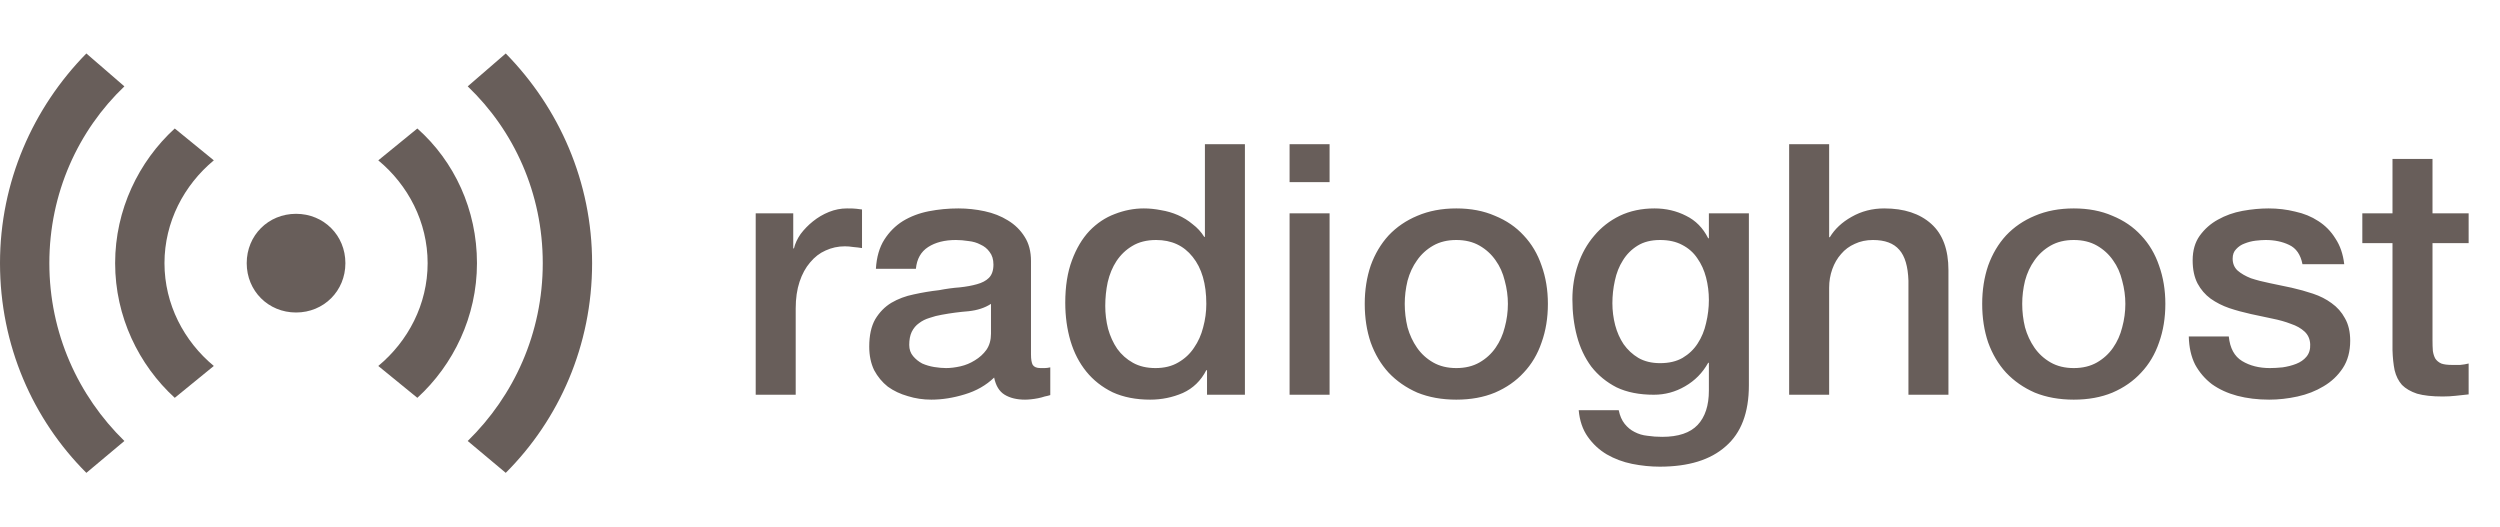
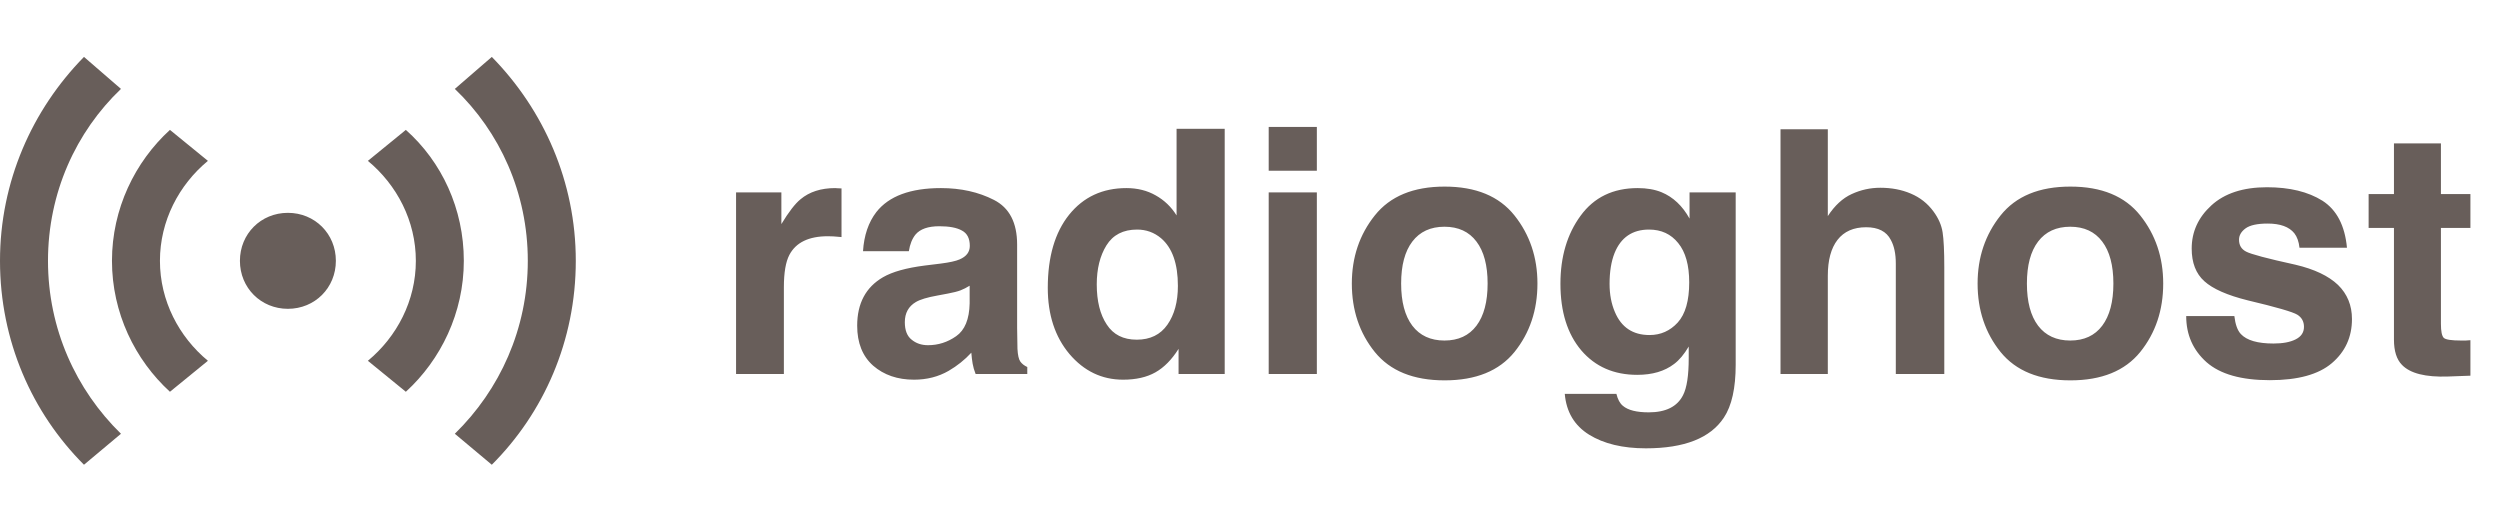
- <svg xmlns="http://www.w3.org/2000/svg" width="114" height="24" viewBox="0 0 114 24" fill="none">
-   <path d="M19.5 12C19.5 10.125 18.609 8.438 17.25 7.312L19.031 5.859C20.719 7.359 21.75 9.562 21.75 12C21.75 14.438 20.672 16.641 19.031 18.141L17.25 16.688C18.609 15.562 19.5 13.875 19.5 12ZM3.938 2.438L5.672 3.938C3.562 5.953 2.25 8.812 2.25 12C2.25 15.188 3.562 18.047 5.672 20.109L3.938 21.562C1.5 19.125 0 15.75 0 12C0 8.297 1.5 4.922 3.938 2.438ZM9.75 16.688L7.969 18.141C6.328 16.641 5.25 14.438 5.25 12C5.25 9.562 6.328 7.359 7.969 5.859L9.75 7.312C8.391 8.438 7.5 10.125 7.5 12C7.5 13.875 8.391 15.562 9.75 16.688ZM23.062 21.562L21.328 20.109C23.438 18.047 24.75 15.188 24.75 12C24.75 8.812 23.438 5.953 21.328 3.938L23.062 2.438C25.5 4.922 27 8.297 27 12C27 15.75 25.5 19.125 23.062 21.562ZM13.5 9.75C14.766 9.75 15.75 10.734 15.75 12C15.75 13.266 14.766 14.25 13.5 14.25C12.234 14.25 11.25 13.266 11.25 12C11.25 10.734 12.234 9.75 13.5 9.75Z" fill="#685E5A" />
-   <path d="M34.46 9.728H36.172V11.328H36.204C36.257 11.104 36.359 10.885 36.508 10.672C36.668 10.459 36.855 10.267 37.068 10.096C37.292 9.915 37.537 9.771 37.804 9.664C38.071 9.557 38.343 9.504 38.62 9.504C38.833 9.504 38.977 9.509 39.052 9.52C39.137 9.531 39.223 9.541 39.308 9.552V11.312C39.18 11.291 39.047 11.275 38.908 11.264C38.78 11.243 38.652 11.232 38.524 11.232C38.215 11.232 37.921 11.296 37.644 11.424C37.377 11.541 37.143 11.723 36.94 11.968C36.737 12.203 36.577 12.496 36.46 12.848C36.343 13.2 36.284 13.605 36.284 14.064V18H34.46V9.728ZM47.013 16.16C47.013 16.384 47.04 16.544 47.093 16.64C47.157 16.736 47.274 16.784 47.445 16.784C47.498 16.784 47.562 16.784 47.637 16.784C47.712 16.784 47.797 16.773 47.893 16.752V18.016C47.829 18.037 47.744 18.059 47.637 18.08C47.541 18.112 47.44 18.139 47.333 18.16C47.226 18.181 47.12 18.197 47.013 18.208C46.906 18.219 46.816 18.224 46.741 18.224C46.368 18.224 46.058 18.149 45.813 18C45.568 17.851 45.408 17.589 45.333 17.216C44.97 17.568 44.522 17.824 43.989 17.984C43.466 18.144 42.96 18.224 42.469 18.224C42.096 18.224 41.738 18.171 41.397 18.064C41.056 17.968 40.752 17.824 40.485 17.632C40.229 17.429 40.021 17.179 39.861 16.88C39.712 16.571 39.637 16.213 39.637 15.808C39.637 15.296 39.728 14.88 39.909 14.56C40.101 14.24 40.346 13.989 40.645 13.808C40.954 13.627 41.296 13.499 41.669 13.424C42.053 13.339 42.437 13.275 42.821 13.232C43.152 13.168 43.466 13.125 43.765 13.104C44.064 13.072 44.325 13.024 44.549 12.96C44.784 12.896 44.965 12.8 45.093 12.672C45.232 12.533 45.301 12.331 45.301 12.064C45.301 11.829 45.242 11.637 45.125 11.488C45.018 11.339 44.88 11.227 44.709 11.152C44.549 11.067 44.368 11.013 44.165 10.992C43.962 10.96 43.77 10.944 43.589 10.944C43.077 10.944 42.656 11.051 42.325 11.264C41.994 11.477 41.808 11.808 41.765 12.256H39.941C39.973 11.723 40.101 11.28 40.325 10.928C40.549 10.576 40.832 10.293 41.173 10.08C41.525 9.867 41.92 9.717 42.357 9.632C42.794 9.547 43.242 9.504 43.701 9.504C44.106 9.504 44.506 9.547 44.901 9.632C45.296 9.717 45.648 9.856 45.957 10.048C46.277 10.24 46.533 10.491 46.725 10.8C46.917 11.099 47.013 11.467 47.013 11.904V16.16ZM45.189 13.856C44.912 14.037 44.57 14.149 44.165 14.192C43.76 14.224 43.354 14.277 42.949 14.352C42.757 14.384 42.57 14.432 42.389 14.496C42.208 14.549 42.048 14.629 41.909 14.736C41.77 14.832 41.658 14.965 41.573 15.136C41.498 15.296 41.461 15.493 41.461 15.728C41.461 15.931 41.52 16.101 41.637 16.24C41.754 16.379 41.893 16.491 42.053 16.576C42.224 16.651 42.405 16.704 42.597 16.736C42.8 16.768 42.981 16.784 43.141 16.784C43.344 16.784 43.562 16.757 43.797 16.704C44.032 16.651 44.25 16.56 44.453 16.432C44.666 16.304 44.842 16.144 44.981 15.952C45.12 15.749 45.189 15.504 45.189 15.216V13.856ZM56.768 18H55.04V16.88H55.008C54.762 17.36 54.405 17.707 53.936 17.92C53.466 18.123 52.97 18.224 52.448 18.224C51.797 18.224 51.226 18.112 50.736 17.888C50.256 17.653 49.856 17.339 49.536 16.944C49.216 16.549 48.976 16.085 48.816 15.552C48.656 15.008 48.576 14.427 48.576 13.808C48.576 13.061 48.677 12.416 48.88 11.872C49.082 11.328 49.349 10.88 49.68 10.528C50.021 10.176 50.405 9.92 50.832 9.76C51.269 9.589 51.712 9.504 52.16 9.504C52.416 9.504 52.677 9.531 52.944 9.584C53.21 9.627 53.466 9.701 53.712 9.808C53.957 9.915 54.181 10.053 54.384 10.224C54.597 10.384 54.773 10.576 54.912 10.8H54.944V6.576H56.768V18ZM50.4 13.952C50.4 14.304 50.442 14.651 50.528 14.992C50.624 15.333 50.762 15.637 50.944 15.904C51.136 16.171 51.376 16.384 51.664 16.544C51.952 16.704 52.293 16.784 52.688 16.784C53.093 16.784 53.44 16.699 53.728 16.528C54.026 16.357 54.266 16.133 54.448 15.856C54.64 15.579 54.778 15.269 54.864 14.928C54.96 14.576 55.008 14.219 55.008 13.856C55.008 12.939 54.8 12.224 54.384 11.712C53.978 11.2 53.424 10.944 52.72 10.944C52.293 10.944 51.93 11.035 51.632 11.216C51.344 11.387 51.104 11.616 50.912 11.904C50.73 12.181 50.597 12.501 50.512 12.864C50.437 13.216 50.4 13.579 50.4 13.952ZM58.805 6.576H60.629V8.304H58.805V6.576ZM58.805 9.728H60.629V18H58.805V9.728ZM66.408 18.224C65.747 18.224 65.155 18.117 64.632 17.904C64.12 17.68 63.683 17.376 63.32 16.992C62.968 16.608 62.696 16.149 62.504 15.616C62.323 15.083 62.232 14.496 62.232 13.856C62.232 13.227 62.323 12.645 62.504 12.112C62.696 11.579 62.968 11.12 63.32 10.736C63.683 10.352 64.12 10.053 64.632 9.84C65.155 9.616 65.747 9.504 66.408 9.504C67.07 9.504 67.656 9.616 68.168 9.84C68.691 10.053 69.128 10.352 69.48 10.736C69.843 11.12 70.115 11.579 70.296 12.112C70.488 12.645 70.584 13.227 70.584 13.856C70.584 14.496 70.488 15.083 70.296 15.616C70.115 16.149 69.843 16.608 69.48 16.992C69.128 17.376 68.691 17.68 68.168 17.904C67.656 18.117 67.07 18.224 66.408 18.224ZM66.408 16.784C66.814 16.784 67.166 16.699 67.464 16.528C67.763 16.357 68.008 16.133 68.2 15.856C68.392 15.579 68.531 15.269 68.616 14.928C68.712 14.576 68.76 14.219 68.76 13.856C68.76 13.504 68.712 13.152 68.616 12.8C68.531 12.448 68.392 12.139 68.2 11.872C68.008 11.595 67.763 11.371 67.464 11.2C67.166 11.029 66.814 10.944 66.408 10.944C66.003 10.944 65.651 11.029 65.352 11.2C65.054 11.371 64.808 11.595 64.616 11.872C64.424 12.139 64.28 12.448 64.184 12.8C64.099 13.152 64.056 13.504 64.056 13.856C64.056 14.219 64.099 14.576 64.184 14.928C64.28 15.269 64.424 15.579 64.616 15.856C64.808 16.133 65.054 16.357 65.352 16.528C65.651 16.699 66.003 16.784 66.408 16.784ZM79.749 17.568C79.749 18.816 79.397 19.744 78.693 20.352C77.999 20.971 76.997 21.28 75.685 21.28C75.269 21.28 74.847 21.237 74.421 21.152C74.005 21.067 73.621 20.923 73.269 20.72C72.927 20.517 72.639 20.251 72.405 19.92C72.17 19.589 72.031 19.184 71.989 18.704H73.813C73.866 18.96 73.957 19.168 74.085 19.328C74.213 19.488 74.362 19.611 74.533 19.696C74.714 19.792 74.911 19.851 75.125 19.872C75.338 19.904 75.562 19.92 75.797 19.92C76.533 19.92 77.071 19.739 77.413 19.376C77.754 19.013 77.925 18.491 77.925 17.808V16.544H77.893C77.637 17.003 77.285 17.36 76.837 17.616C76.399 17.872 75.925 18 75.413 18C74.751 18 74.186 17.888 73.717 17.664C73.258 17.429 72.874 17.115 72.565 16.72C72.266 16.315 72.047 15.851 71.909 15.328C71.77 14.805 71.701 14.245 71.701 13.648C71.701 13.093 71.786 12.565 71.957 12.064C72.127 11.563 72.373 11.125 72.693 10.752C73.013 10.368 73.402 10.064 73.861 9.84C74.33 9.616 74.858 9.504 75.445 9.504C75.967 9.504 76.447 9.616 76.885 9.84C77.322 10.053 77.658 10.395 77.893 10.864H77.925V9.728H79.749V17.568ZM75.701 16.56C76.106 16.56 76.447 16.48 76.725 16.32C77.013 16.149 77.242 15.931 77.413 15.664C77.594 15.387 77.722 15.077 77.797 14.736C77.882 14.384 77.925 14.032 77.925 13.68C77.925 13.328 77.882 12.987 77.797 12.656C77.711 12.325 77.578 12.032 77.397 11.776C77.226 11.52 76.997 11.317 76.709 11.168C76.431 11.019 76.095 10.944 75.701 10.944C75.295 10.944 74.954 11.029 74.677 11.2C74.399 11.371 74.175 11.595 74.005 11.872C73.834 12.139 73.711 12.448 73.637 12.8C73.562 13.141 73.525 13.483 73.525 13.824C73.525 14.165 73.567 14.501 73.653 14.832C73.738 15.152 73.866 15.44 74.037 15.696C74.218 15.952 74.442 16.16 74.709 16.32C74.986 16.48 75.317 16.56 75.701 16.56ZM81.585 6.576H83.409V10.816H83.441C83.665 10.443 83.996 10.133 84.433 9.888C84.881 9.632 85.377 9.504 85.921 9.504C86.828 9.504 87.542 9.739 88.065 10.208C88.588 10.677 88.849 11.381 88.849 12.32V18H87.025V12.8C87.004 12.149 86.865 11.68 86.609 11.392C86.353 11.093 85.953 10.944 85.409 10.944C85.1 10.944 84.822 11.003 84.577 11.12C84.332 11.227 84.124 11.381 83.953 11.584C83.782 11.776 83.649 12.005 83.553 12.272C83.457 12.539 83.409 12.821 83.409 13.12V18H81.585V6.576ZM94.564 18.224C93.903 18.224 93.311 18.117 92.788 17.904C92.276 17.68 91.839 17.376 91.477 16.992C91.124 16.608 90.853 16.149 90.66 15.616C90.479 15.083 90.388 14.496 90.388 13.856C90.388 13.227 90.479 12.645 90.66 12.112C90.853 11.579 91.124 11.12 91.477 10.736C91.839 10.352 92.276 10.053 92.788 9.84C93.311 9.616 93.903 9.504 94.564 9.504C95.226 9.504 95.812 9.616 96.325 9.84C96.847 10.053 97.284 10.352 97.636 10.736C97.999 11.12 98.271 11.579 98.453 12.112C98.644 12.645 98.74 13.227 98.74 13.856C98.74 14.496 98.644 15.083 98.453 15.616C98.271 16.149 97.999 16.608 97.636 16.992C97.284 17.376 96.847 17.68 96.325 17.904C95.812 18.117 95.226 18.224 94.564 18.224ZM94.564 16.784C94.97 16.784 95.322 16.699 95.621 16.528C95.919 16.357 96.165 16.133 96.356 15.856C96.549 15.579 96.687 15.269 96.772 14.928C96.868 14.576 96.916 14.219 96.916 13.856C96.916 13.504 96.868 13.152 96.772 12.8C96.687 12.448 96.549 12.139 96.356 11.872C96.165 11.595 95.919 11.371 95.621 11.2C95.322 11.029 94.97 10.944 94.564 10.944C94.159 10.944 93.807 11.029 93.508 11.2C93.21 11.371 92.965 11.595 92.772 11.872C92.581 12.139 92.436 12.448 92.341 12.8C92.255 13.152 92.213 13.504 92.213 13.856C92.213 14.219 92.255 14.576 92.341 14.928C92.436 15.269 92.581 15.579 92.772 15.856C92.965 16.133 93.21 16.357 93.508 16.528C93.807 16.699 94.159 16.784 94.564 16.784ZM101.633 15.344C101.686 15.877 101.889 16.251 102.241 16.464C102.593 16.677 103.014 16.784 103.505 16.784C103.676 16.784 103.868 16.773 104.081 16.752C104.305 16.72 104.513 16.667 104.705 16.592C104.897 16.517 105.052 16.411 105.169 16.272C105.297 16.123 105.356 15.931 105.345 15.696C105.334 15.461 105.249 15.269 105.089 15.12C104.929 14.971 104.721 14.853 104.465 14.768C104.22 14.672 103.937 14.592 103.617 14.528C103.297 14.464 102.972 14.395 102.641 14.32C102.3 14.245 101.969 14.155 101.649 14.048C101.34 13.941 101.057 13.797 100.801 13.616C100.556 13.435 100.358 13.205 100.209 12.928C100.06 12.64 99.985 12.288 99.985 11.872C99.985 11.424 100.092 11.051 100.305 10.752C100.529 10.443 100.806 10.197 101.137 10.016C101.478 9.824 101.852 9.691 102.257 9.616C102.673 9.541 103.068 9.504 103.441 9.504C103.868 9.504 104.273 9.552 104.657 9.648C105.052 9.733 105.404 9.877 105.713 10.08C106.033 10.283 106.294 10.549 106.497 10.88C106.71 11.2 106.844 11.589 106.897 12.048H104.993C104.908 11.611 104.705 11.317 104.385 11.168C104.076 11.019 103.718 10.944 103.313 10.944C103.185 10.944 103.03 10.955 102.849 10.976C102.678 10.997 102.513 11.04 102.353 11.104C102.204 11.157 102.076 11.243 101.969 11.36C101.862 11.467 101.809 11.611 101.809 11.792C101.809 12.016 101.884 12.197 102.033 12.336C102.193 12.475 102.396 12.592 102.641 12.688C102.897 12.773 103.185 12.848 103.505 12.912C103.825 12.976 104.156 13.045 104.497 13.12C104.828 13.195 105.153 13.285 105.473 13.392C105.793 13.499 106.076 13.643 106.321 13.824C106.577 14.005 106.78 14.235 106.929 14.512C107.089 14.789 107.169 15.131 107.169 15.536C107.169 16.027 107.057 16.443 106.833 16.784C106.609 17.125 106.316 17.403 105.953 17.616C105.601 17.829 105.206 17.984 104.769 18.08C104.332 18.176 103.9 18.224 103.473 18.224C102.95 18.224 102.465 18.165 102.017 18.048C101.58 17.931 101.196 17.755 100.865 17.52C100.545 17.275 100.289 16.976 100.097 16.624C99.915 16.261 99.82 15.835 99.809 15.344H101.633ZM107.722 9.728H109.098V7.248H110.922V9.728H112.57V11.088H110.922V15.504C110.922 15.696 110.927 15.861 110.938 16C110.959 16.139 110.996 16.256 111.05 16.352C111.114 16.448 111.204 16.523 111.322 16.576C111.439 16.619 111.599 16.64 111.802 16.64C111.93 16.64 112.058 16.64 112.186 16.64C112.314 16.629 112.442 16.608 112.57 16.576V17.984C112.367 18.005 112.17 18.027 111.978 18.048C111.786 18.069 111.588 18.08 111.386 18.08C110.906 18.08 110.516 18.037 110.218 17.952C109.93 17.856 109.7 17.723 109.53 17.552C109.37 17.371 109.258 17.147 109.194 16.88C109.14 16.613 109.108 16.309 109.098 15.968V11.088H107.722V9.728Z" fill="#685E5A" />
+ <svg xmlns="http://www.w3.org/2000/svg" width="127" height="26" viewBox="0 0 127 26" fill="none">
+   <path d="M21.125 13.25C21.125 11.219 20.16 9.391 18.688 8.172L20.617 6.598C22.445 8.223 23.562 10.609 23.562 13.25C23.562 15.891 22.395 18.277 20.617 19.902L18.688 18.328C20.16 17.109 21.125 15.281 21.125 13.25ZM4.266 2.891L6.145 4.516C3.859 6.699 2.438 9.797 2.438 13.25C2.438 16.703 3.859 19.801 6.145 22.035L4.266 23.609C1.625 20.969 0 17.312 0 13.25C0 9.238 1.625 5.582 4.266 2.891ZM10.562 18.328L8.633 19.902C6.855 18.277 5.688 15.891 5.688 13.25C5.688 10.609 6.855 8.223 8.633 6.598L10.562 8.172C9.09 9.391 8.125 11.219 8.125 13.25C8.125 15.281 9.09 17.109 10.562 18.328ZM24.984 23.609L23.105 22.035C25.391 19.801 26.812 16.703 26.812 13.25C26.812 9.797 25.391 6.699 23.105 4.516L24.984 2.891C27.625 5.582 29.25 9.238 29.25 13.25C29.25 17.312 27.625 20.969 24.984 23.609ZM14.625 10.812C15.996 10.812 17.062 11.879 17.062 13.25C17.062 14.621 15.996 15.688 14.625 15.688C13.254 15.688 12.188 14.621 12.188 13.25C12.188 11.879 13.254 10.812 14.625 10.812Z" fill="#685E5A" />
+   <path d="M42.055 12.001C41.085 12.001 40.433 12.317 40.1 12.949C39.914 13.304 39.821 13.851 39.821 14.591V19H37.392V9.775H39.694V11.383C40.066 10.768 40.391 10.347 40.667 10.122C41.119 9.744 41.706 9.555 42.428 9.555C42.473 9.555 42.51 9.558 42.538 9.563C42.572 9.563 42.642 9.566 42.749 9.572V12.043C42.597 12.026 42.462 12.015 42.343 12.009C42.225 12.004 42.129 12.001 42.055 12.001ZM44.518 10.773C45.156 9.961 46.251 9.555 47.802 9.555C48.812 9.555 49.709 9.755 50.493 10.156C51.278 10.556 51.67 11.312 51.67 12.424V16.656C51.67 16.949 51.676 17.305 51.687 17.722C51.704 18.038 51.752 18.252 51.831 18.365C51.91 18.478 52.028 18.571 52.186 18.645V19H49.562C49.489 18.814 49.438 18.639 49.41 18.475C49.382 18.312 49.359 18.125 49.343 17.917C49.01 18.278 48.626 18.585 48.191 18.839C47.672 19.138 47.086 19.288 46.431 19.288C45.596 19.288 44.905 19.051 44.357 18.577C43.816 18.097 43.545 17.42 43.545 16.546C43.545 15.412 43.982 14.591 44.857 14.083C45.336 13.806 46.042 13.609 46.973 13.49L47.794 13.389C48.239 13.332 48.558 13.262 48.75 13.177C49.094 13.03 49.266 12.802 49.266 12.492C49.266 12.114 49.134 11.854 48.868 11.713C48.609 11.566 48.225 11.493 47.718 11.493C47.148 11.493 46.744 11.634 46.507 11.916C46.338 12.125 46.225 12.407 46.169 12.762H43.841C43.892 11.956 44.118 11.293 44.518 10.773ZM46.312 17.256C46.538 17.443 46.815 17.536 47.142 17.536C47.661 17.536 48.138 17.384 48.572 17.079C49.012 16.774 49.241 16.218 49.258 15.412V14.514C49.105 14.61 48.95 14.689 48.792 14.751C48.64 14.808 48.428 14.861 48.158 14.912L47.616 15.014C47.108 15.104 46.744 15.214 46.524 15.344C46.152 15.564 45.965 15.905 45.965 16.368C45.965 16.78 46.081 17.076 46.312 17.256ZM62.215 6.542V19H59.871V17.722C59.527 18.269 59.135 18.667 58.695 18.915C58.255 19.164 57.707 19.288 57.053 19.288C55.975 19.288 55.067 18.853 54.328 17.984C53.594 17.11 53.227 15.99 53.227 14.624C53.227 13.05 53.588 11.812 54.311 10.909C55.038 10.006 56.009 9.555 57.222 9.555C57.781 9.555 58.277 9.679 58.712 9.927C59.146 10.17 59.499 10.508 59.77 10.943V6.542H62.215ZM55.715 14.447C55.715 15.299 55.885 15.979 56.223 16.486C56.556 17 57.064 17.256 57.747 17.256C58.429 17.256 58.949 17.003 59.304 16.495C59.66 15.987 59.837 15.33 59.837 14.523C59.837 13.394 59.552 12.588 58.982 12.102C58.633 11.809 58.226 11.662 57.764 11.662C57.058 11.662 56.539 11.93 56.206 12.466C55.879 12.996 55.715 13.657 55.715 14.447ZM66.896 9.775V19H64.45V9.775H66.896ZM66.896 6.449V8.674H64.45V6.449H66.896ZM76.934 10.943C77.712 11.919 78.102 13.073 78.102 14.404C78.102 15.758 77.712 16.918 76.934 17.883C76.155 18.842 74.973 19.322 73.387 19.322C71.802 19.322 70.62 18.842 69.841 17.883C69.062 16.918 68.673 15.758 68.673 14.404C68.673 13.073 69.062 11.919 69.841 10.943C70.62 9.967 71.802 9.479 73.387 9.479C74.973 9.479 76.155 9.967 76.934 10.943ZM73.379 11.518C72.674 11.518 72.129 11.769 71.746 12.271C71.367 12.768 71.178 13.479 71.178 14.404C71.178 15.33 71.367 16.043 71.746 16.546C72.129 17.048 72.674 17.299 73.379 17.299C74.084 17.299 74.626 17.048 75.004 16.546C75.382 16.043 75.571 15.33 75.571 14.404C75.571 13.479 75.382 12.768 75.004 12.271C74.626 11.769 74.084 11.518 73.379 11.518ZM82.443 20.616C82.703 20.837 83.14 20.947 83.755 20.947C84.624 20.947 85.205 20.656 85.499 20.075C85.691 19.703 85.787 19.076 85.787 18.196V17.604C85.555 17.998 85.307 18.295 85.042 18.492C84.562 18.859 83.939 19.042 83.171 19.042C81.986 19.042 81.038 18.628 80.328 17.798C79.622 16.963 79.27 15.835 79.27 14.413C79.27 13.042 79.611 11.891 80.294 10.96C80.976 10.023 81.944 9.555 83.197 9.555C83.659 9.555 84.063 9.625 84.407 9.766C84.994 10.009 85.468 10.455 85.829 11.104V9.775H88.173V18.526C88.173 19.717 87.973 20.614 87.572 21.217C86.884 22.256 85.564 22.775 83.611 22.775C82.432 22.775 81.47 22.543 80.725 22.081C79.981 21.618 79.569 20.927 79.49 20.007H82.113C82.181 20.289 82.291 20.492 82.443 20.616ZM82.037 15.852C82.364 16.63 82.951 17.02 83.797 17.02C84.362 17.02 84.839 16.808 85.228 16.385C85.617 15.956 85.812 15.276 85.812 14.345C85.812 13.47 85.626 12.805 85.253 12.348C84.886 11.891 84.393 11.662 83.772 11.662C82.926 11.662 82.342 12.06 82.02 12.855C81.851 13.279 81.766 13.801 81.766 14.421C81.766 14.957 81.857 15.434 82.037 15.852ZM98.77 13.583V19H96.307V13.389C96.307 12.892 96.222 12.492 96.053 12.187C95.833 11.758 95.415 11.544 94.8 11.544C94.163 11.544 93.677 11.758 93.344 12.187C93.017 12.61 92.853 13.217 92.853 14.007V19H90.45V6.567H92.853V10.977C93.203 10.441 93.607 10.068 94.064 9.859C94.526 9.645 95.012 9.538 95.52 9.538C96.089 9.538 96.606 9.636 97.068 9.834C97.537 10.031 97.92 10.333 98.219 10.74C98.473 11.084 98.629 11.439 98.685 11.806C98.741 12.167 98.77 12.759 98.77 13.583ZM108.723 10.943C109.501 11.919 109.891 13.073 109.891 14.404C109.891 15.758 109.501 16.918 108.723 17.883C107.944 18.842 106.762 19.322 105.176 19.322C103.591 19.322 102.409 18.842 101.63 17.883C100.852 16.918 100.462 15.758 100.462 14.404C100.462 13.073 100.852 11.919 101.63 10.943C102.409 9.967 103.591 9.479 105.176 9.479C106.762 9.479 107.944 9.967 108.723 10.943ZM105.168 11.518C104.463 11.518 103.918 11.769 103.535 12.271C103.156 12.768 102.967 13.479 102.967 14.404C102.967 15.33 103.156 16.043 103.535 16.546C103.918 17.048 104.463 17.299 105.168 17.299C105.873 17.299 106.415 17.048 106.793 16.546C107.171 16.043 107.36 15.33 107.36 14.404C107.36 13.479 107.171 12.768 106.793 12.271C106.415 11.769 105.873 11.518 105.168 11.518ZM117.982 10.198C118.704 10.661 119.119 11.456 119.226 12.585H116.814C116.78 12.274 116.693 12.029 116.551 11.848C116.286 11.521 115.835 11.357 115.197 11.357C114.673 11.357 114.297 11.439 114.072 11.603C113.852 11.767 113.742 11.958 113.742 12.178C113.742 12.455 113.86 12.655 114.097 12.779C114.334 12.909 115.172 13.132 116.611 13.448C117.57 13.674 118.289 14.015 118.769 14.472C119.243 14.935 119.48 15.513 119.48 16.207C119.48 17.121 119.138 17.869 118.456 18.45C117.779 19.025 116.729 19.313 115.307 19.313C113.857 19.313 112.785 19.009 112.091 18.399C111.403 17.784 111.059 17.003 111.059 16.055H113.505C113.555 16.483 113.665 16.788 113.835 16.969C114.134 17.29 114.687 17.451 115.494 17.451C115.967 17.451 116.343 17.381 116.619 17.24C116.901 17.099 117.042 16.887 117.042 16.605C117.042 16.334 116.929 16.128 116.704 15.987C116.478 15.846 115.64 15.603 114.19 15.259C113.146 15 112.41 14.675 111.981 14.286C111.552 13.902 111.338 13.349 111.338 12.627C111.338 11.775 111.671 11.044 112.337 10.435C113.008 9.82 113.95 9.512 115.163 9.512C116.314 9.512 117.254 9.741 117.982 10.198ZM125.497 17.282V19.085L124.355 19.127C123.215 19.166 122.436 18.969 122.019 18.535C121.748 18.258 121.613 17.832 121.613 17.256V11.578H120.326V9.859H121.613V7.286H123.999V9.859H125.497V11.578H123.999V16.453C123.999 16.831 124.047 17.067 124.143 17.163C124.239 17.254 124.533 17.299 125.023 17.299C125.097 17.299 125.173 17.299 125.252 17.299C125.337 17.293 125.418 17.288 125.497 17.282Z" fill="#685E5A" />
</svg>
